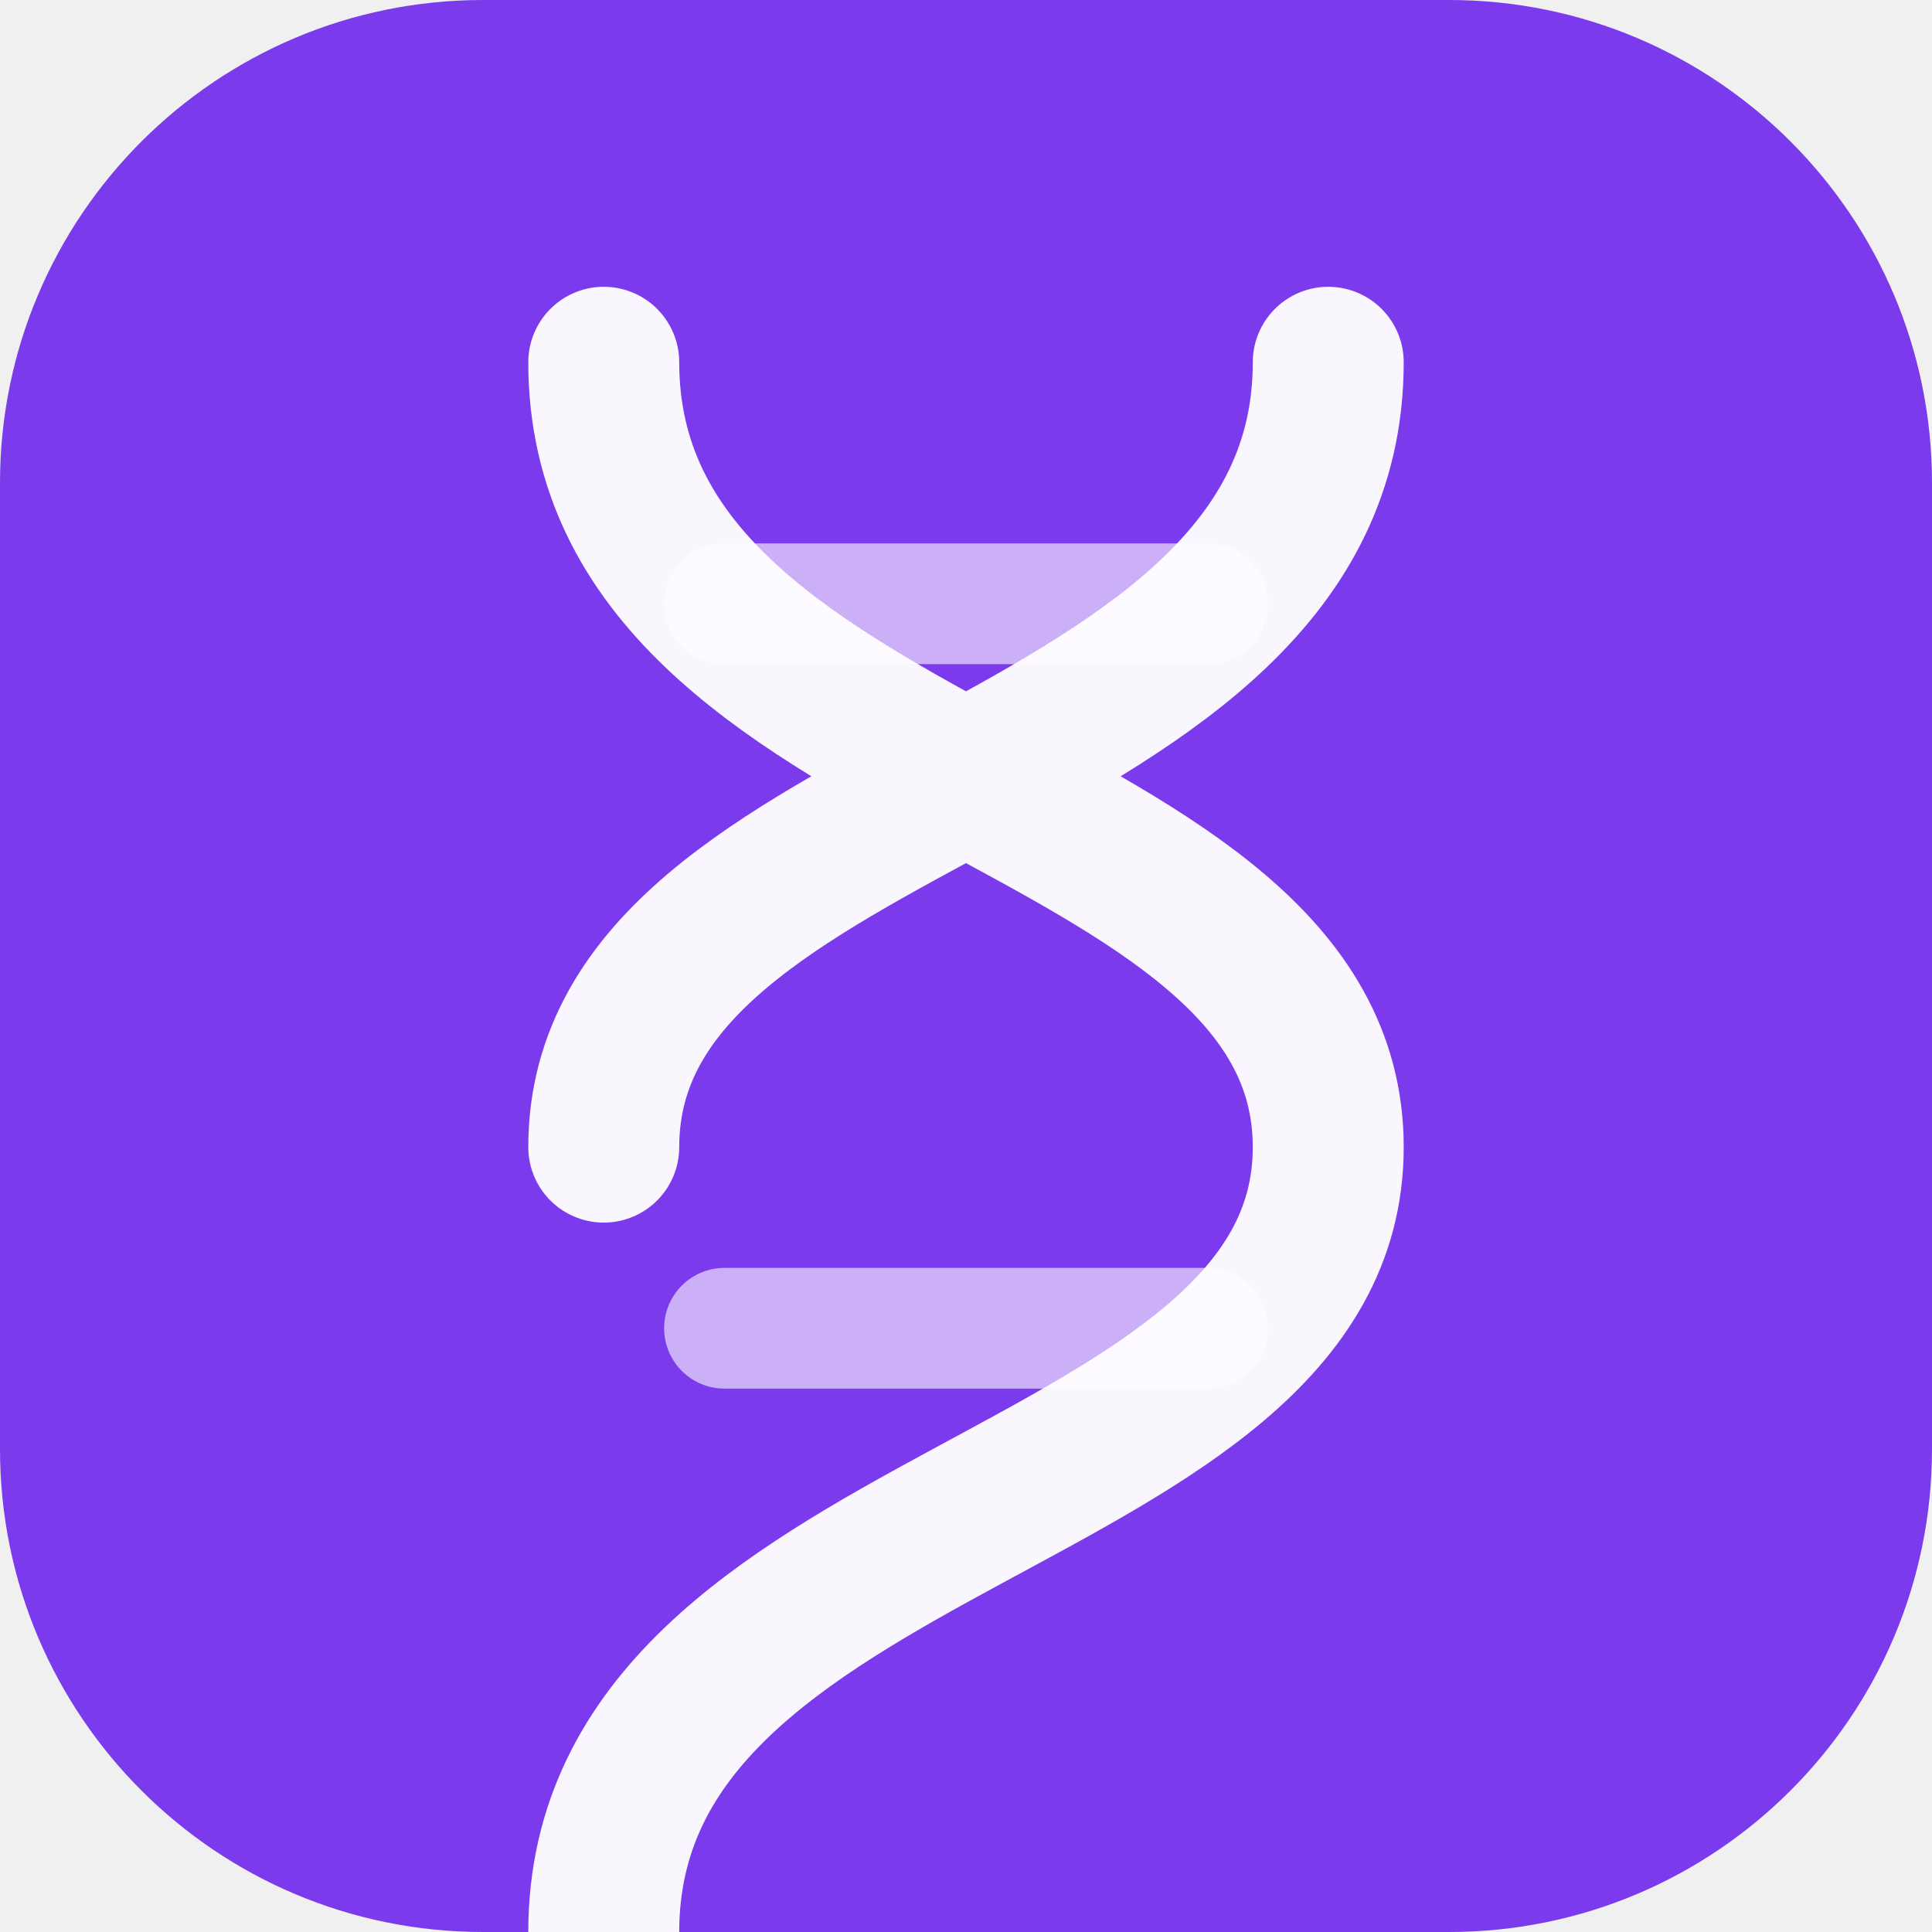
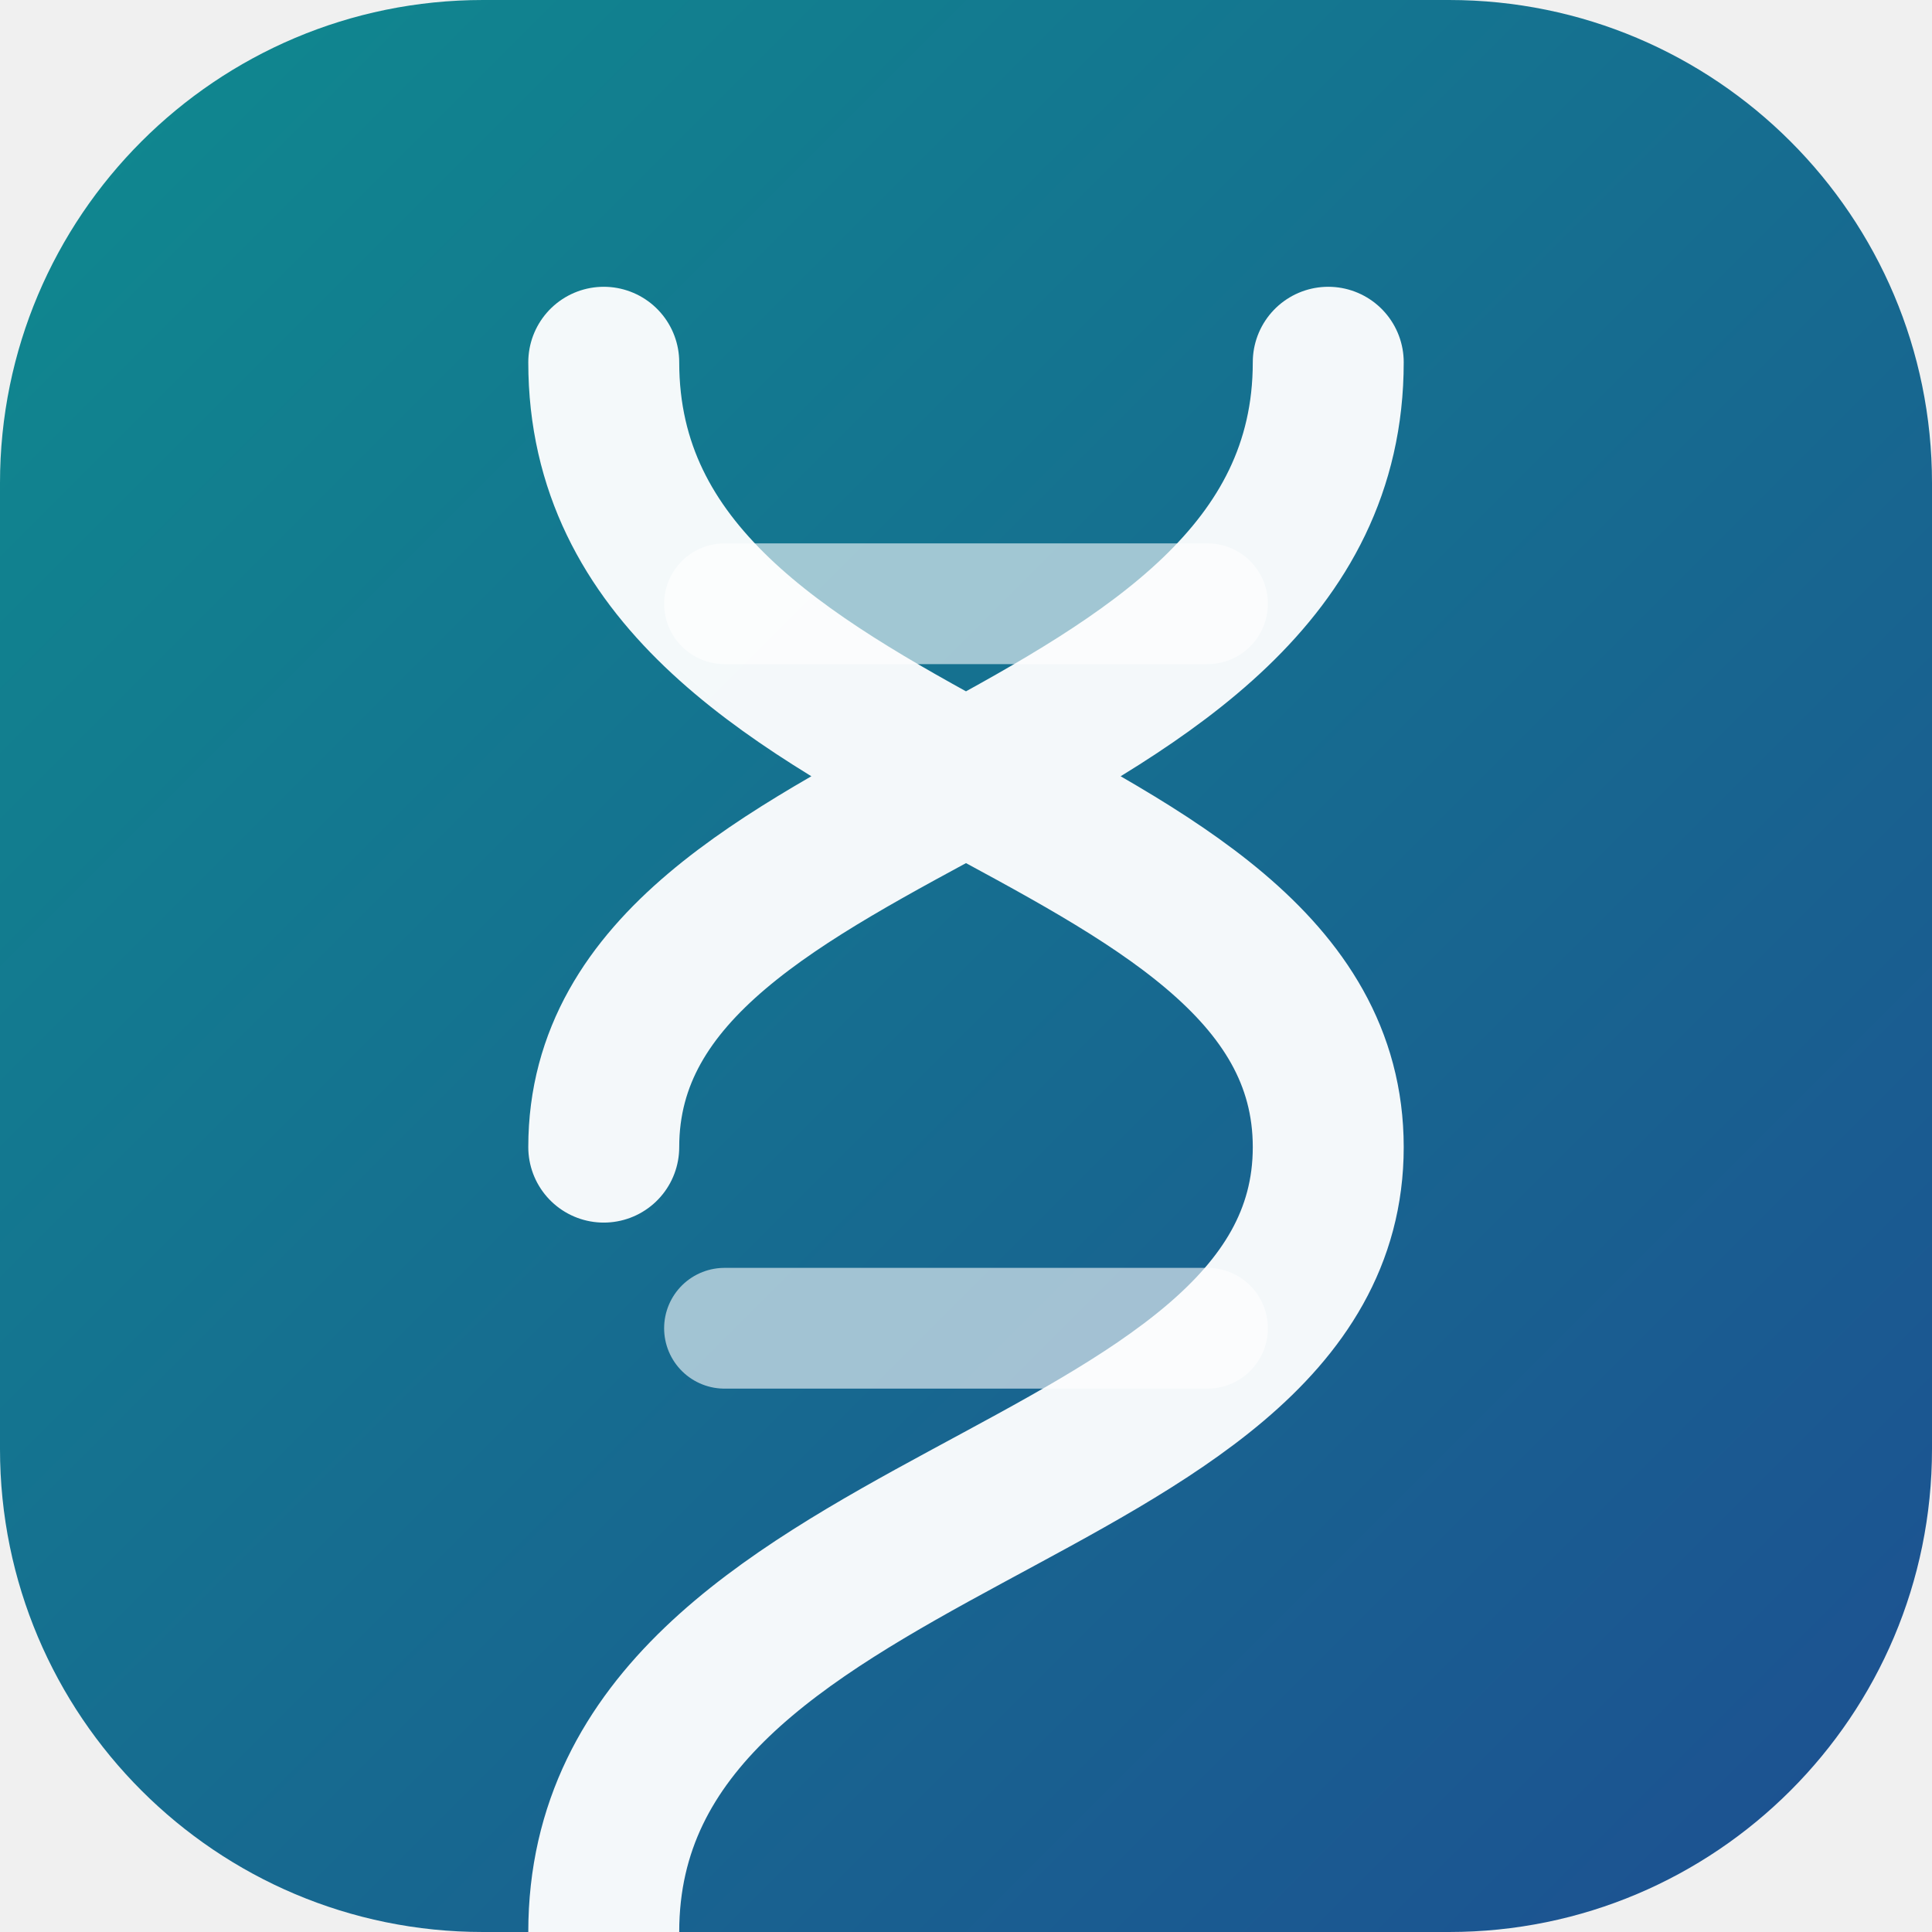
<svg xmlns="http://www.w3.org/2000/svg" viewBox="0 0 32 32" fill="none">
-   <rect width="32" height="32" rx="8" fill="#7c3aed" />
+   <defs>
+     <linearGradient id="g" x1="0" y1="0" x2="32" y2="32" gradientUnits="userSpaceOnUse">
+       <stop offset="0" stop-color="#0f8a8f" />
+       <stop offset="1" stop-color="#1d4f91" />
+     </linearGradient>
+   </defs>
+   <rect width="32" height="32" rx="8" fill="url(#g)" />
  <path d="M10 6c0 7 12 7 12 13s-12 6-12 13M22 6c0 7-12 7-12 13" stroke="#fff" stroke-width="2.5" stroke-linecap="round" opacity=".95" />
  <path d="M12 10h8M12 22h8" stroke="#fff" stroke-width="2" stroke-linecap="round" opacity=".6" />
</svg>
